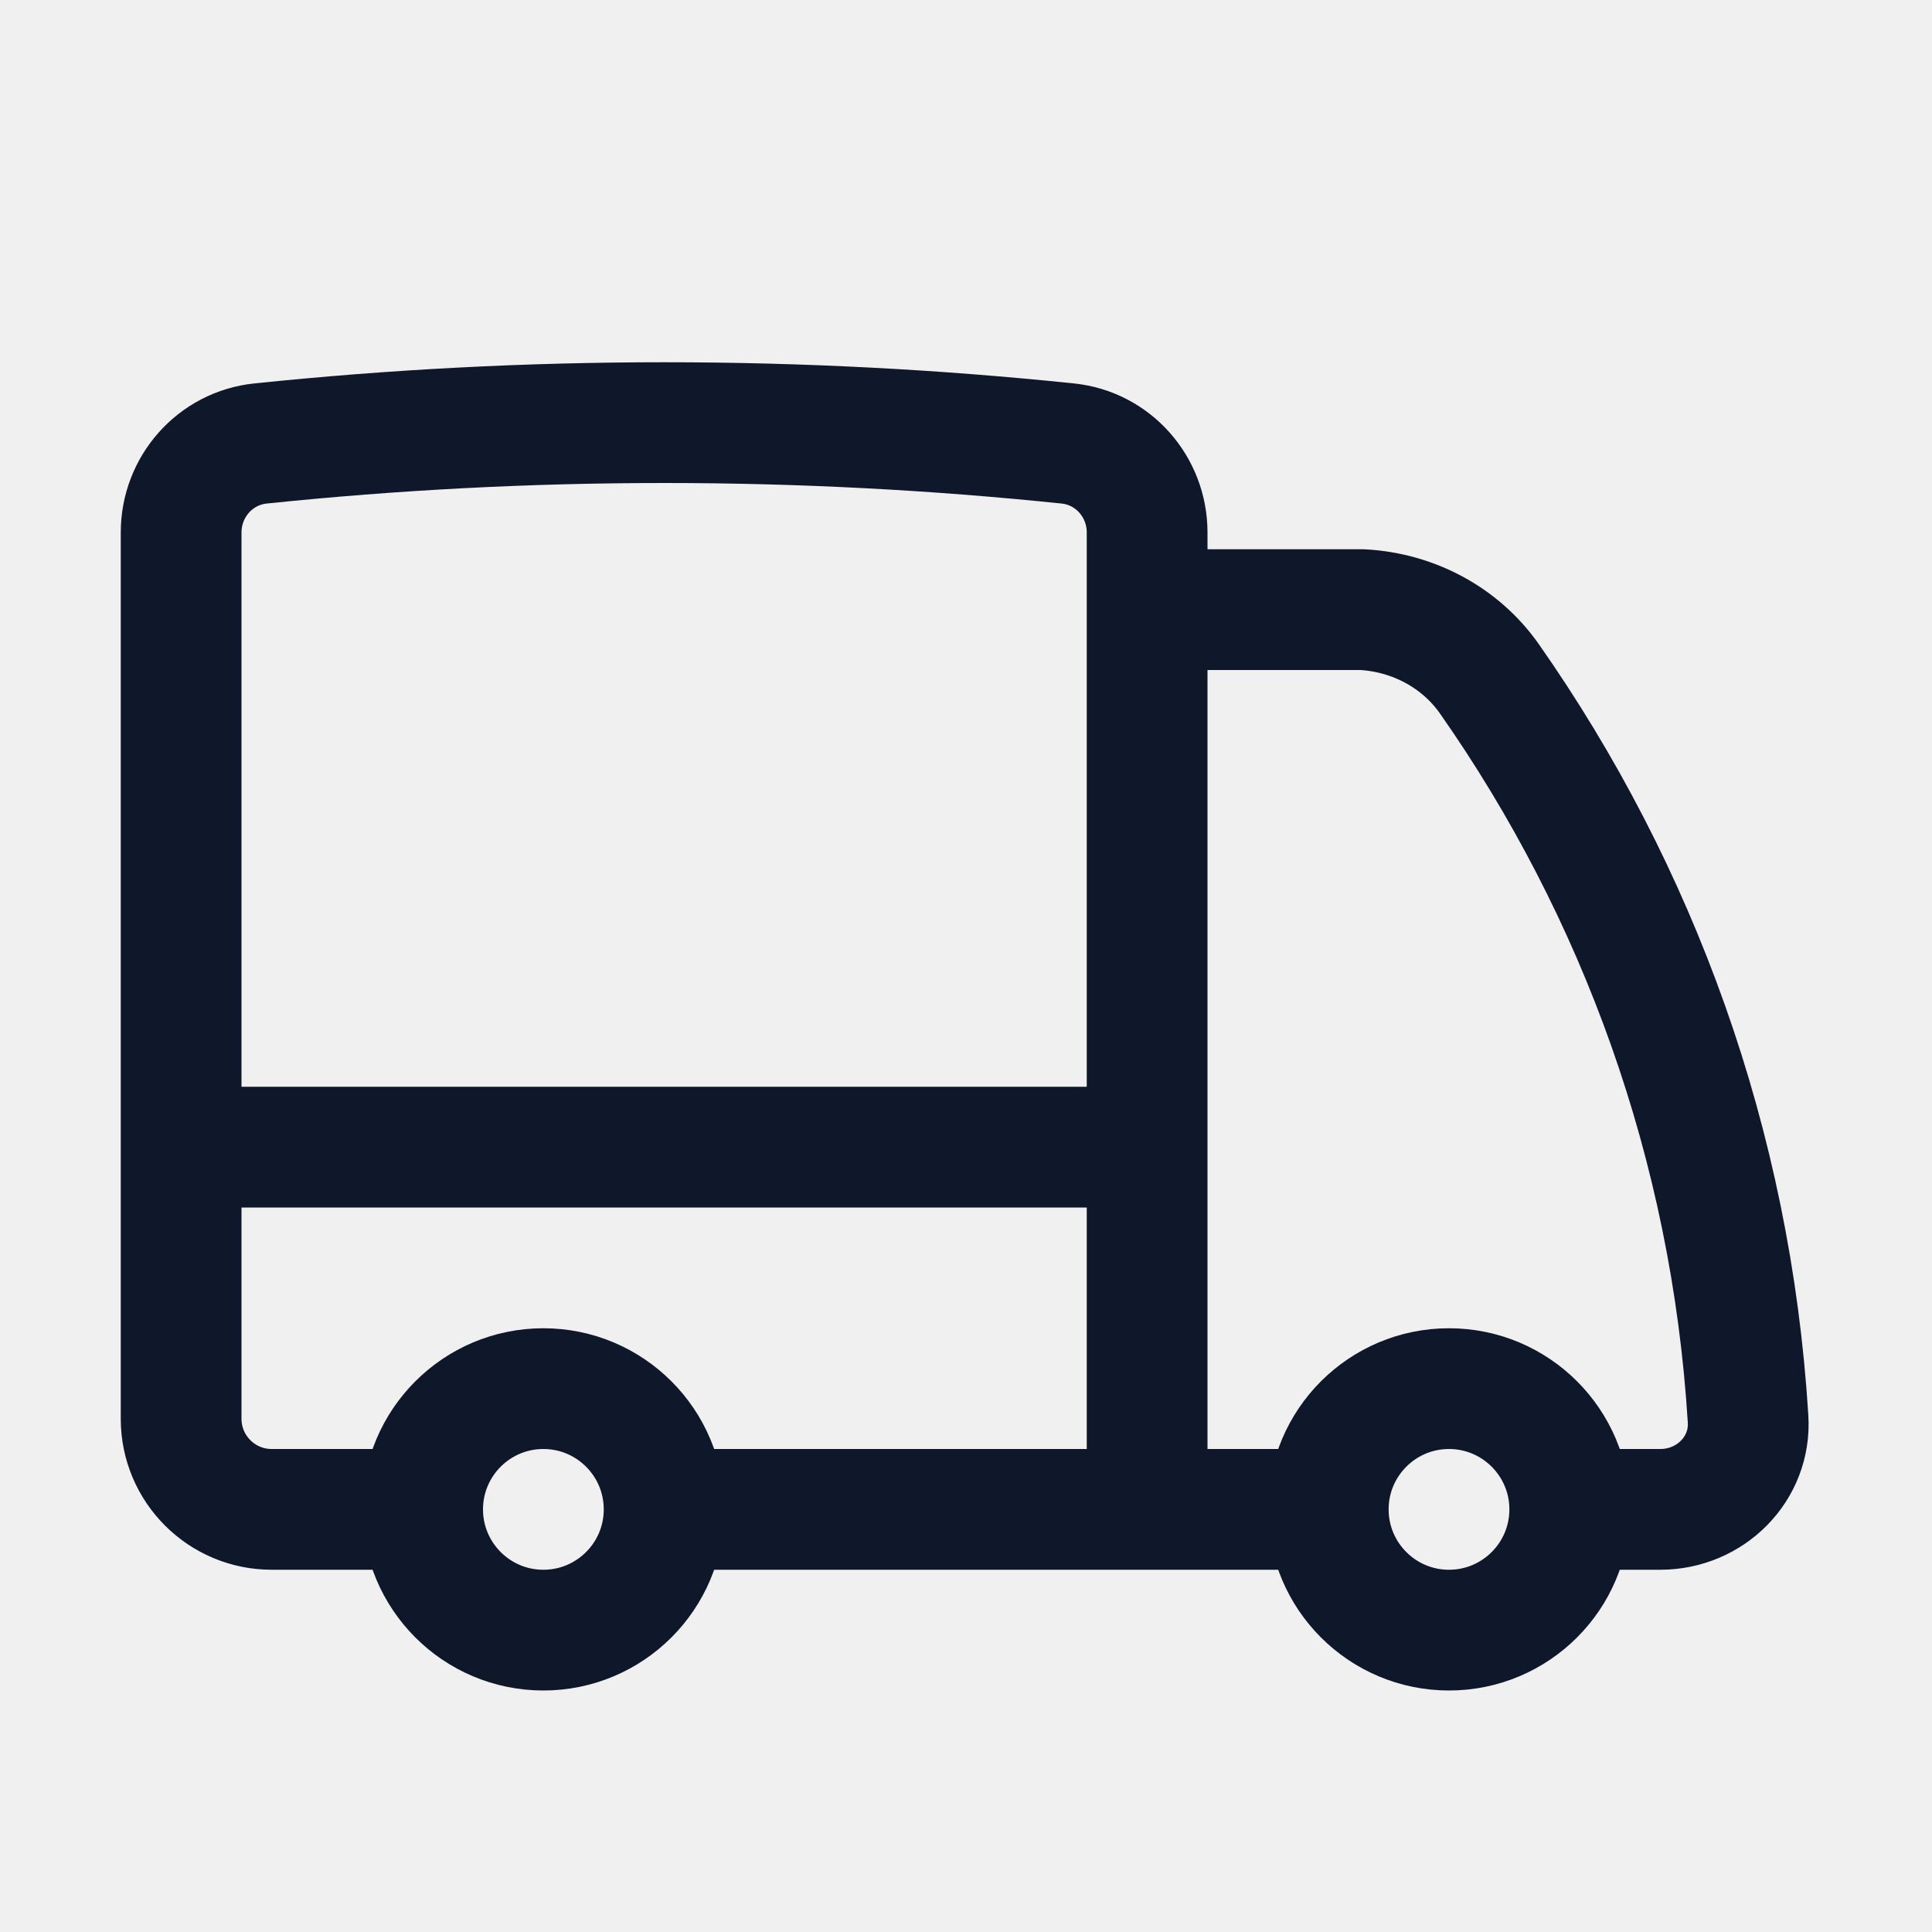
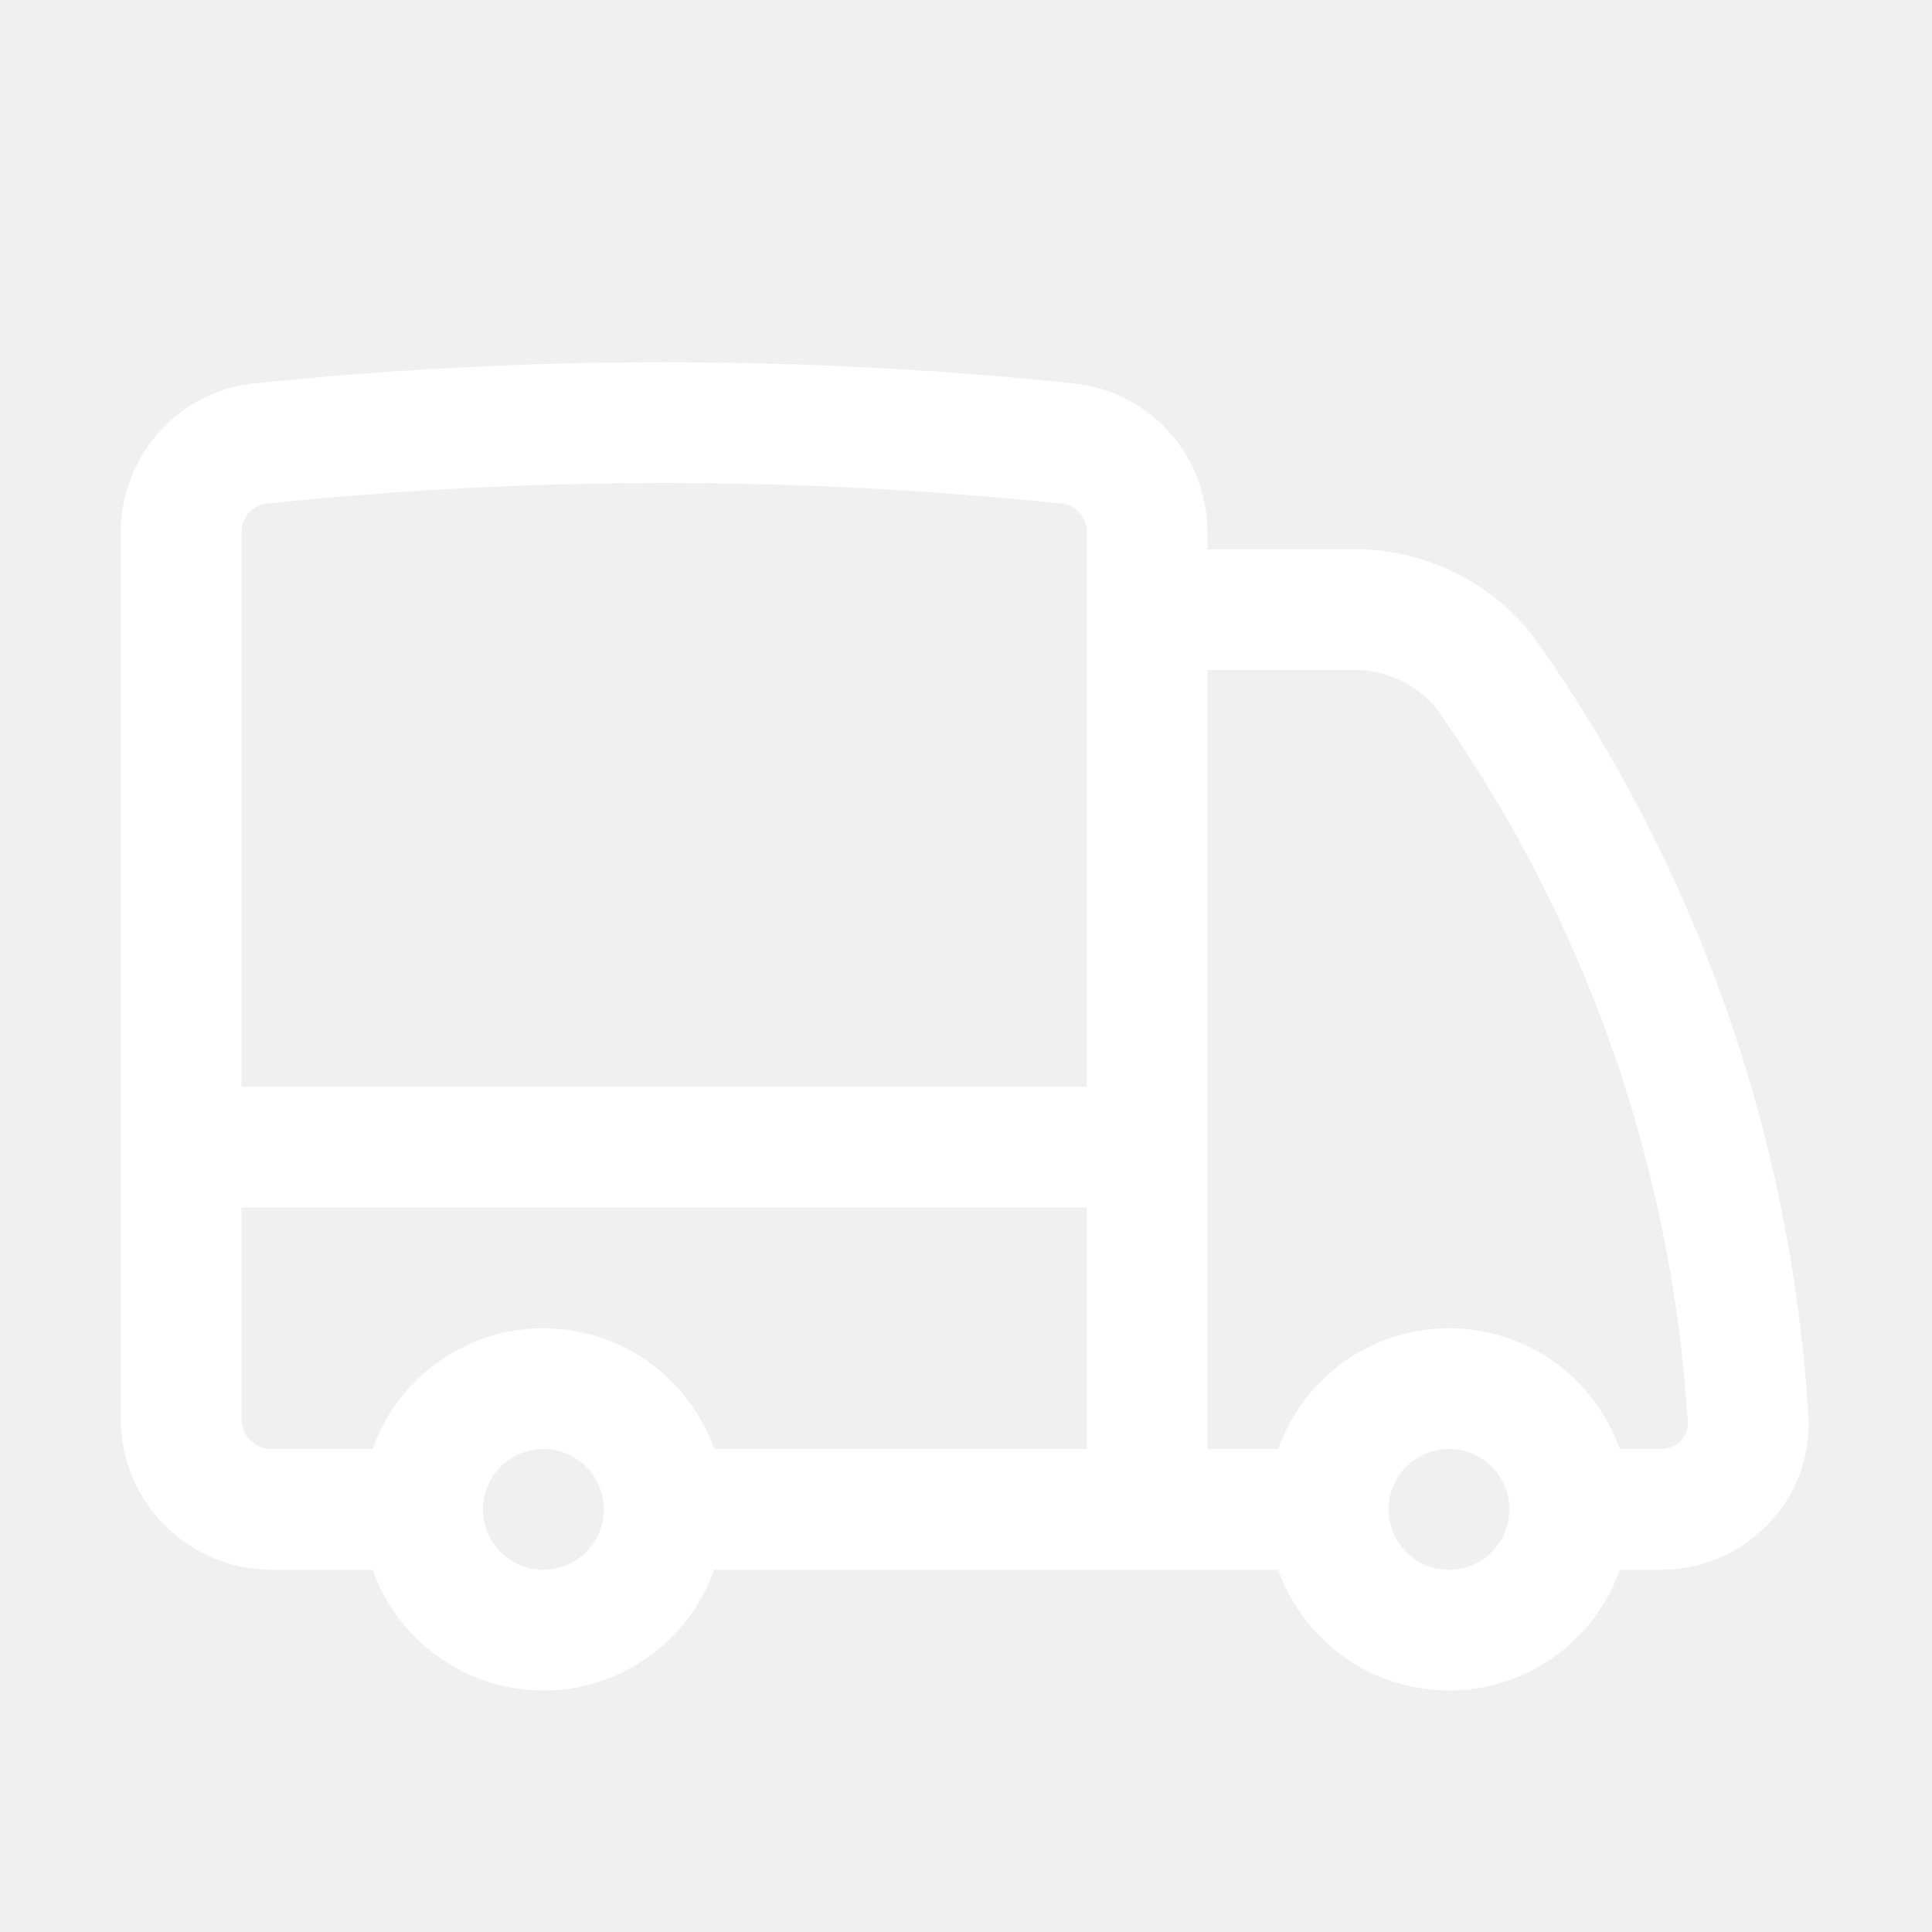
<svg xmlns="http://www.w3.org/2000/svg" width="24" height="24" viewBox="0 0 24 24" fill="none">
-   <path d="M8.25 18.75C8.25 19.578 7.578 20.25 6.75 20.25C5.922 20.25 5.25 19.578 5.25 18.75M8.25 18.75C8.25 17.922 7.578 17.25 6.75 17.25C5.922 17.25 5.25 17.922 5.25 18.75M8.25 18.75H14.25M5.25 18.75H3.375C2.754 18.75 2.25 18.246 2.25 17.625V14.25M19.5 18.75C19.5 19.578 18.828 20.25 18 20.25C17.172 20.25 16.5 19.578 16.5 18.75M19.5 18.75C19.5 17.922 18.828 17.25 18 17.25C17.172 17.25 16.5 17.922 16.5 18.75M19.5 18.75L20.625 18.75C21.246 18.75 21.754 18.246 21.715 17.626C21.505 14.218 20.347 11.067 18.502 8.433C18.139 7.916 17.553 7.608 16.923 7.573H14.25M16.5 18.75H14.25M14.25 7.573V6.615C14.25 6.047 13.828 5.567 13.263 5.509C11.615 5.338 9.943 5.25 8.25 5.25C6.557 5.25 4.885 5.338 3.237 5.509C2.673 5.567 2.25 6.047 2.25 6.615V14.25M14.25 7.573V14.25M14.25 18.75V14.25M14.25 14.25H2.25" stroke="#0F172A" stroke-width="1.5" stroke-linecap="round" stroke-linejoin="round" />
+   <path d="M8.25 18.75C8.25 19.578 7.578 20.25 6.75 20.25C5.922 20.25 5.25 19.578 5.25 18.75M8.25 18.75C8.25 17.922 7.578 17.25 6.75 17.25C5.922 17.25 5.25 17.922 5.25 18.75M8.25 18.75H14.25M5.25 18.75H3.375C2.754 18.75 2.25 18.246 2.25 17.625V14.25M19.5 18.75C19.5 19.578 18.828 20.25 18 20.25C17.172 20.25 16.5 19.578 16.5 18.75M19.5 18.75C19.5 17.922 18.828 17.25 18 17.25C17.172 17.25 16.5 17.922 16.5 18.75M19.5 18.75L20.625 18.75C21.246 18.75 21.754 18.246 21.715 17.626C21.505 14.218 20.347 11.067 18.502 8.433C18.139 7.916 17.553 7.608 16.923 7.573H14.25M16.5 18.75H14.25M14.25 7.573V6.615C14.25 6.047 13.828 5.567 13.263 5.509C11.615 5.338 9.943 5.25 8.25 5.25C6.557 5.25 4.885 5.338 3.237 5.509C2.673 5.567 2.25 6.047 2.25 6.615V14.25M14.25 7.573V14.25M14.25 18.75V14.25M14.25 14.25H2.25" stroke="#FFFFFF" stroke-width="1.5" stroke-linecap="round" stroke-linejoin="round" />
</svg>
